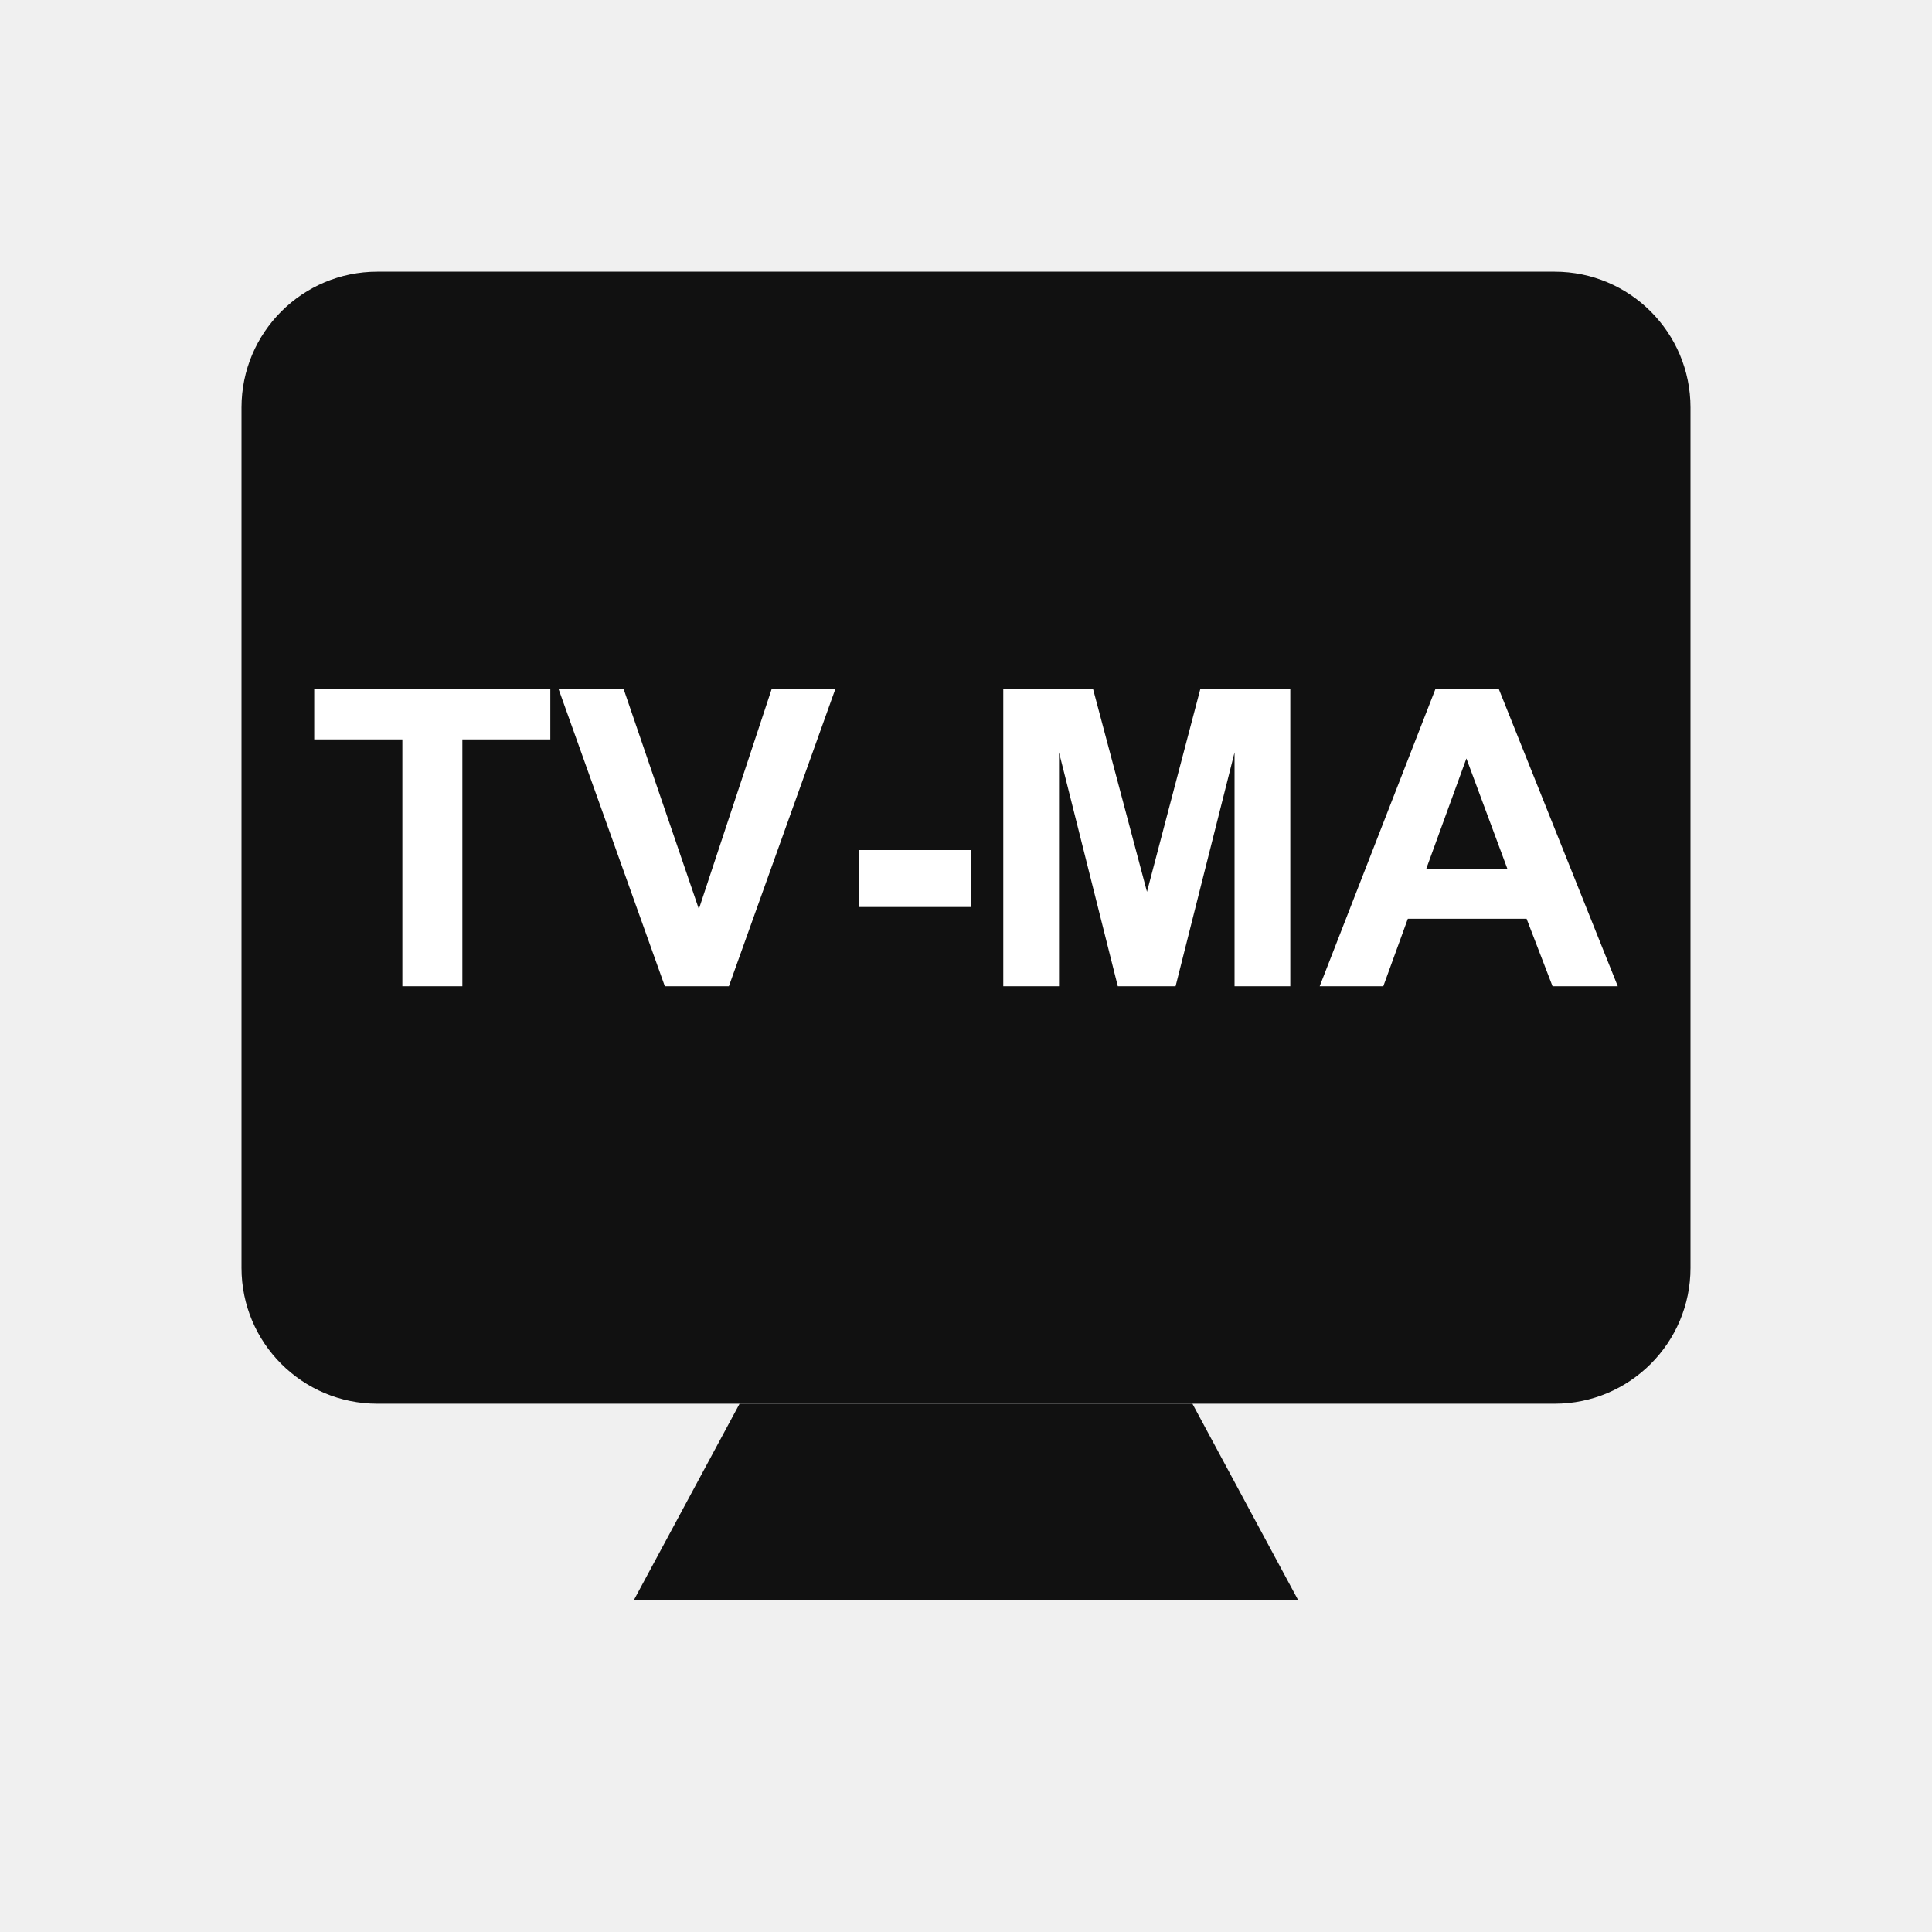
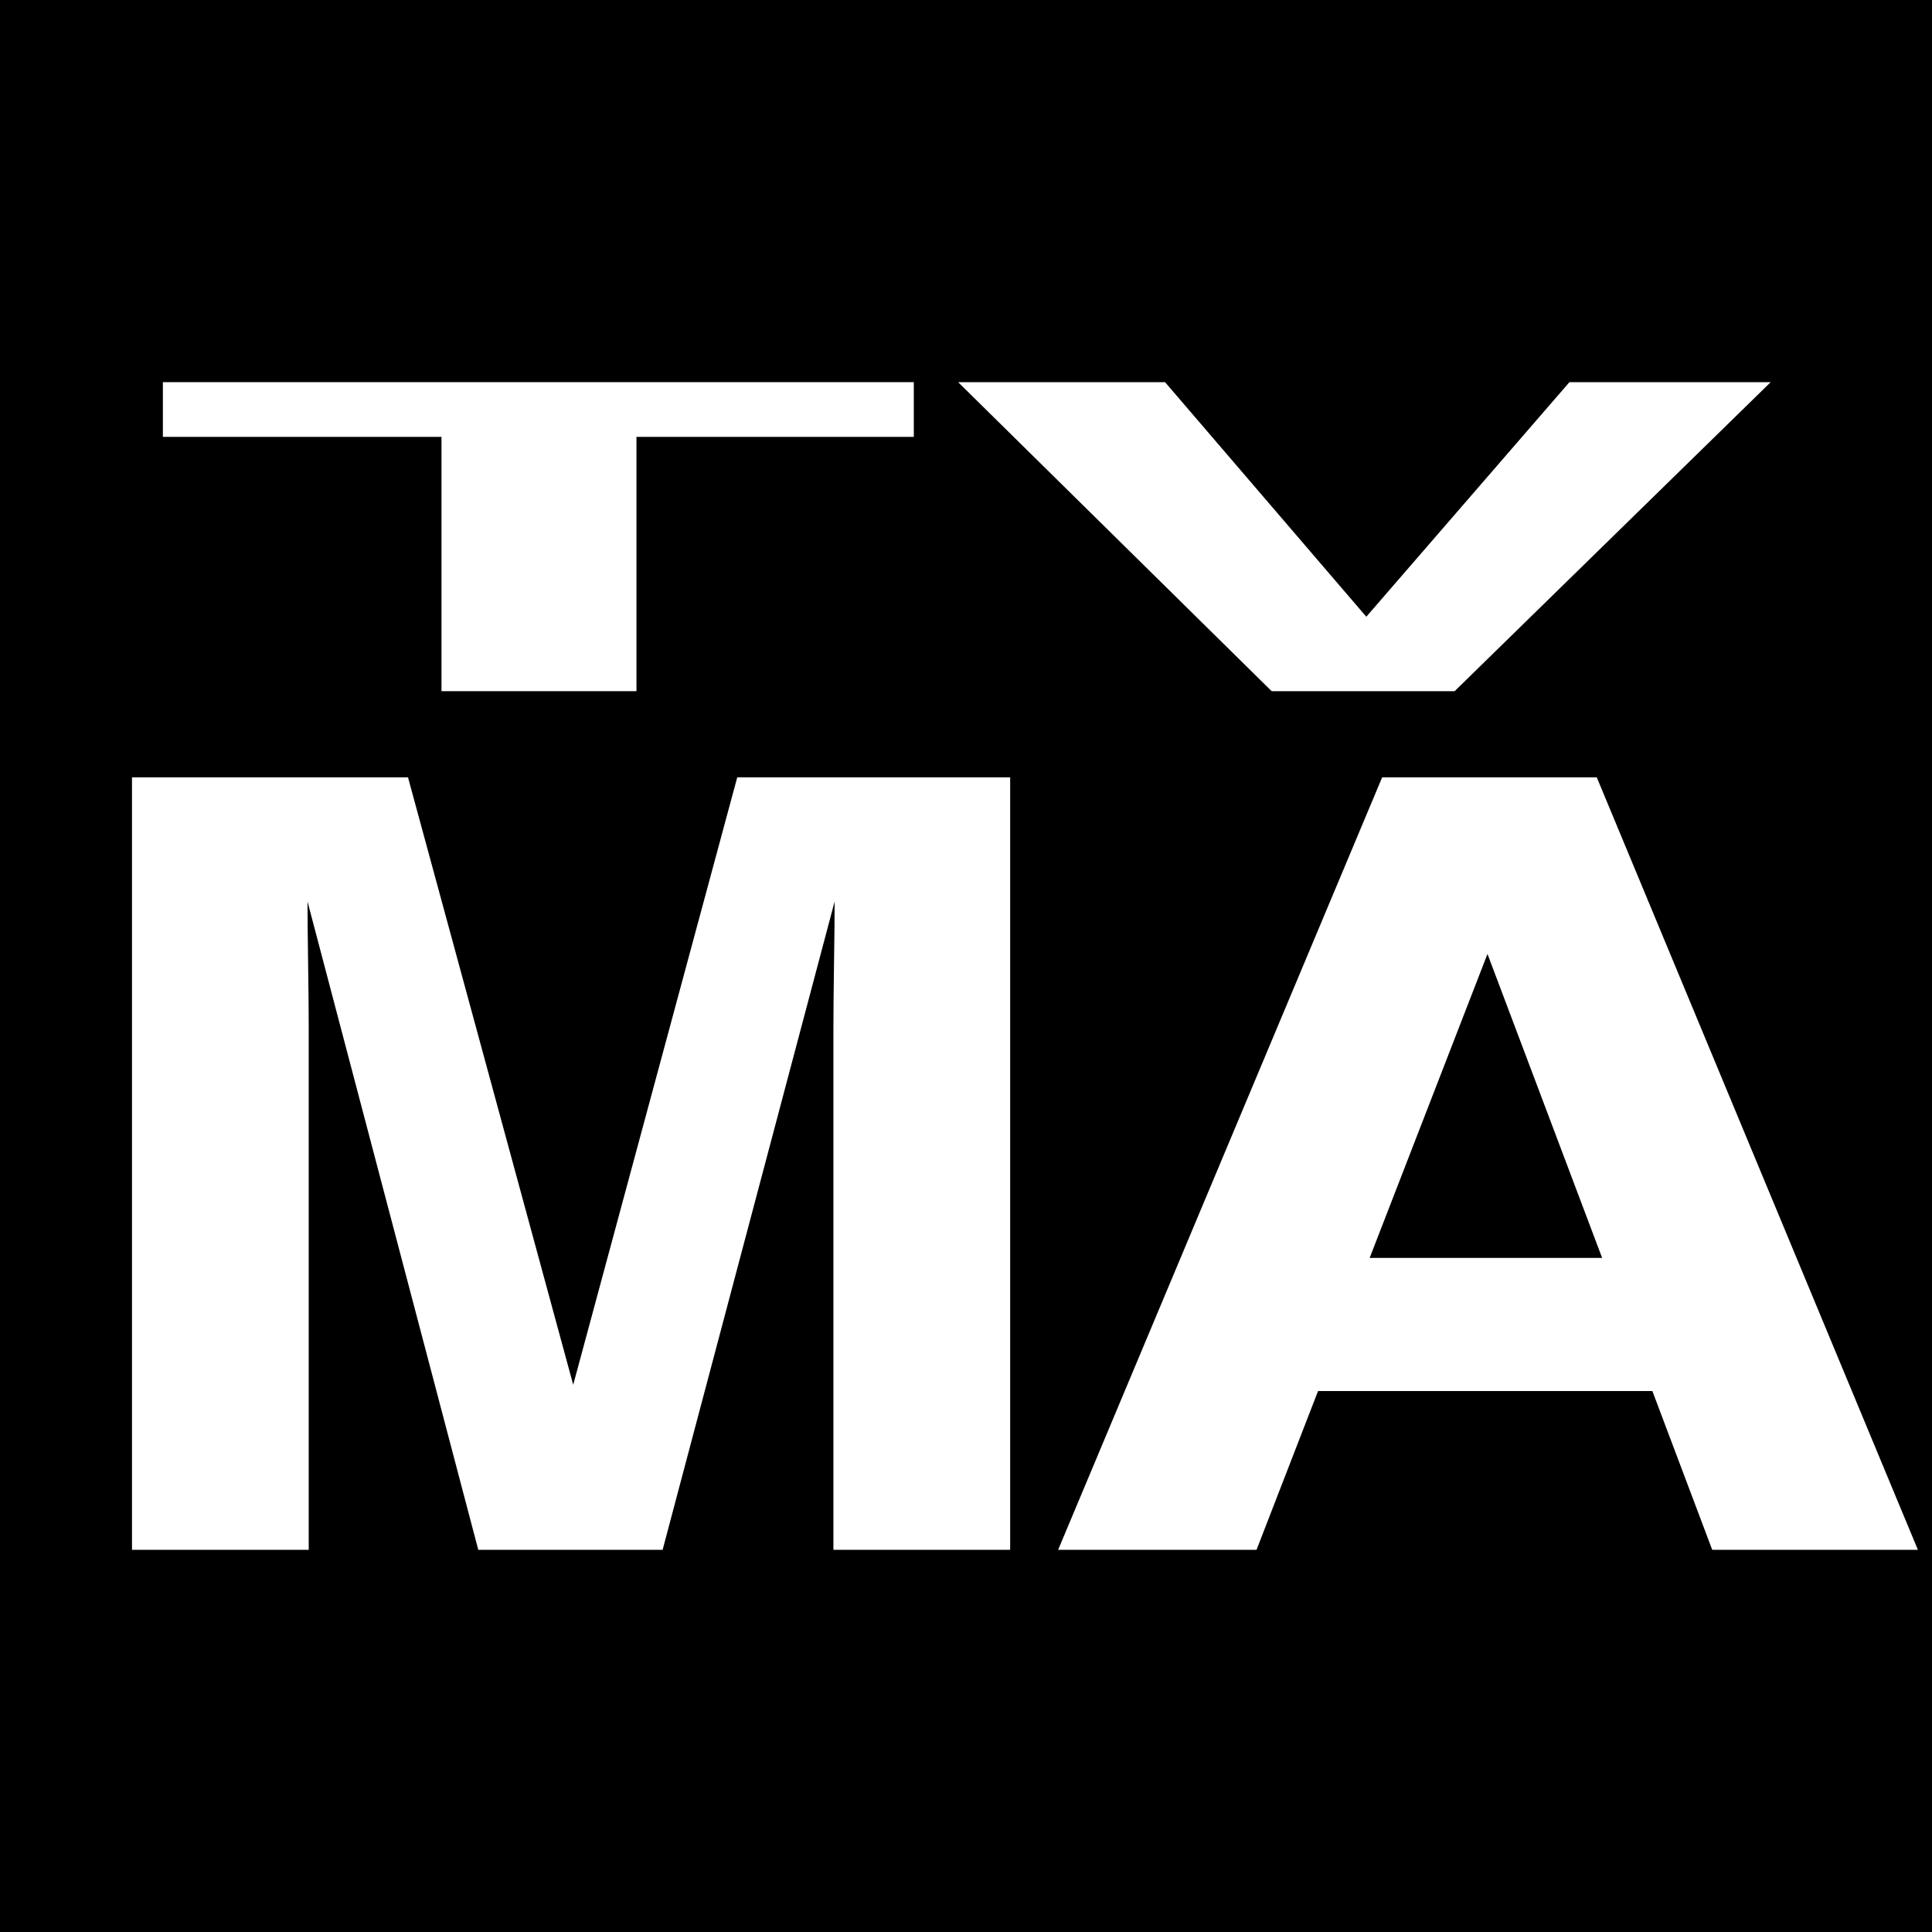
- <svg xmlns="http://www.w3.org/2000/svg" viewBox="0 0 512 512">
-   <rect x="64" y="72" width="384" height="300" rx="36" fill="#111111" />
-   <path fill="#111111" d="M196 372h120l28 52H168z" />
-   <path fill="#ffffff" d="M122.53 261.37L106.63 261.37L106.63 195.95L83.27 195.95L83.27 182.63L145.84 182.63L145.84 195.95L122.53 195.95L122.53 261.37M193.16 261.37L176.19 261.37L148.04 182.63L165.28 182.63L185.21 240.91L204.49 182.63L221.36 182.63L193.16 261.37M257.29 240.37L227.64 240.37L227.64 225.28L257.29 225.28L257.29 240.37M280.65 261.37L265.88 261.37L265.88 182.63L289.68 182.63L303.96 236.34L318.09 182.63L341.94 182.63L341.94 261.37L327.17 261.37L327.17 199.39L311.54 261.37L296.23 261.37L280.65 199.39L280.65 261.37M397.21 182.63L428.73 261.37L411.44 261.37L404.56 243.48L373.09 243.48L366.59 261.37L349.73 261.37L380.39 182.63L397.21 182.63M377.98 230.22L399.46 230.22L388.61 201" />
+ <svg xmlns="http://www.w3.org/2000/svg" version="1.1" id="Layer_1" x="0px" y="0px" width="72px" height="72px" viewBox="0 0 72 72" enable-background="new 0 0 72 72" xml:space="preserve">
+   <rect width="72" height="72" />
+   <g>
+     <path fill="#FFFFFF" d="M34.055,14.242v2.039H23.719v9.477h-7.266v-9.477H6.07v-2.039H34.055z" />
+     <path fill="#FFFFFF" d="M58.488,14.242h7.5L54.21,25.758h-6.819L35.707,14.242h7.711l7.5,8.742L58.488,14.242z" />
+     <path fill="#FFFFFF" d="M27.475,28.969h10.171v28.789h-6.587V38.285c0-0.56,0.008-1.344,0.022-2.354   c0.016-1.009,0.023-1.787,0.023-2.334l-6.41,24.16h-6.87l-6.364-24.16c0,0.547,0.008,1.325,0.023,2.334   c0.015,1.009,0.022,1.794,0.022,2.354v19.473H4.919V28.969h10.286l6.157,22.637L27.475,28.969z" />
+     <path fill="#FFFFFF" d="M51.509,28.969h7.998l11.968,28.789H63.81l-2.231-5.918H49.12l-2.293,5.918h-7.394L51.509,28.969z    M51.043,46.879h8.664l-4.273-11.328L51.043,46.879z" />
+   </g>
</svg>
